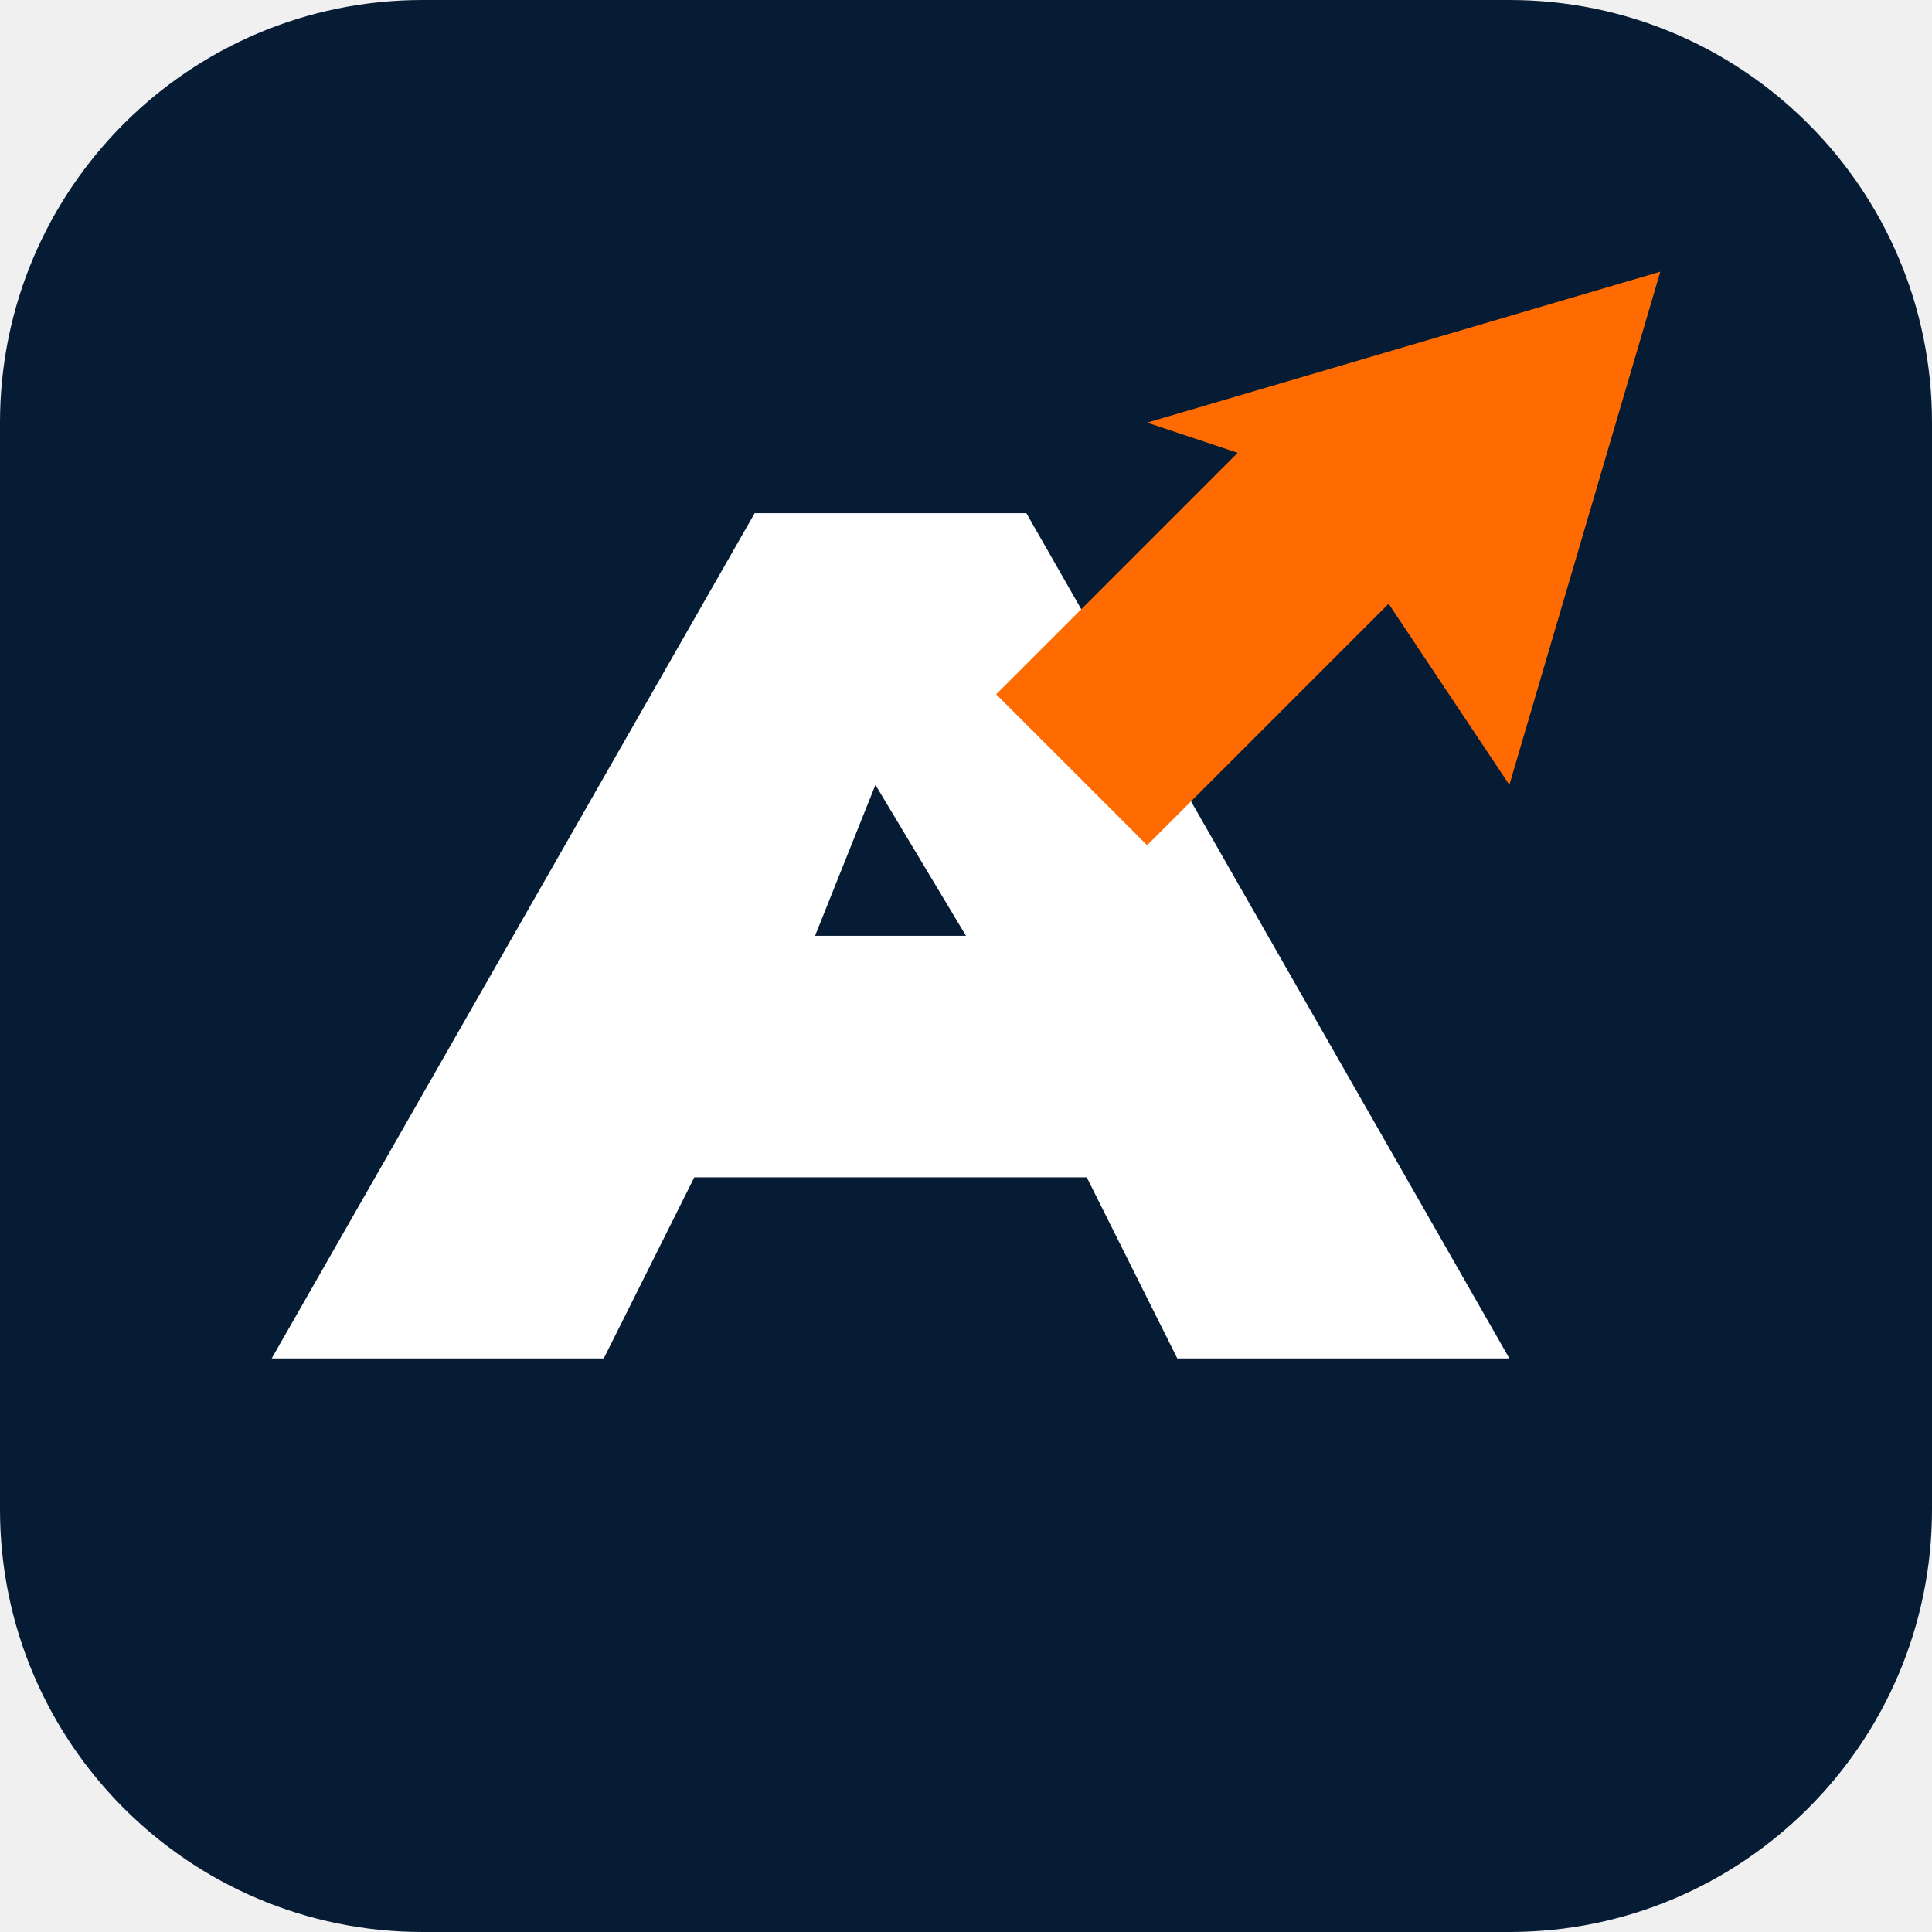
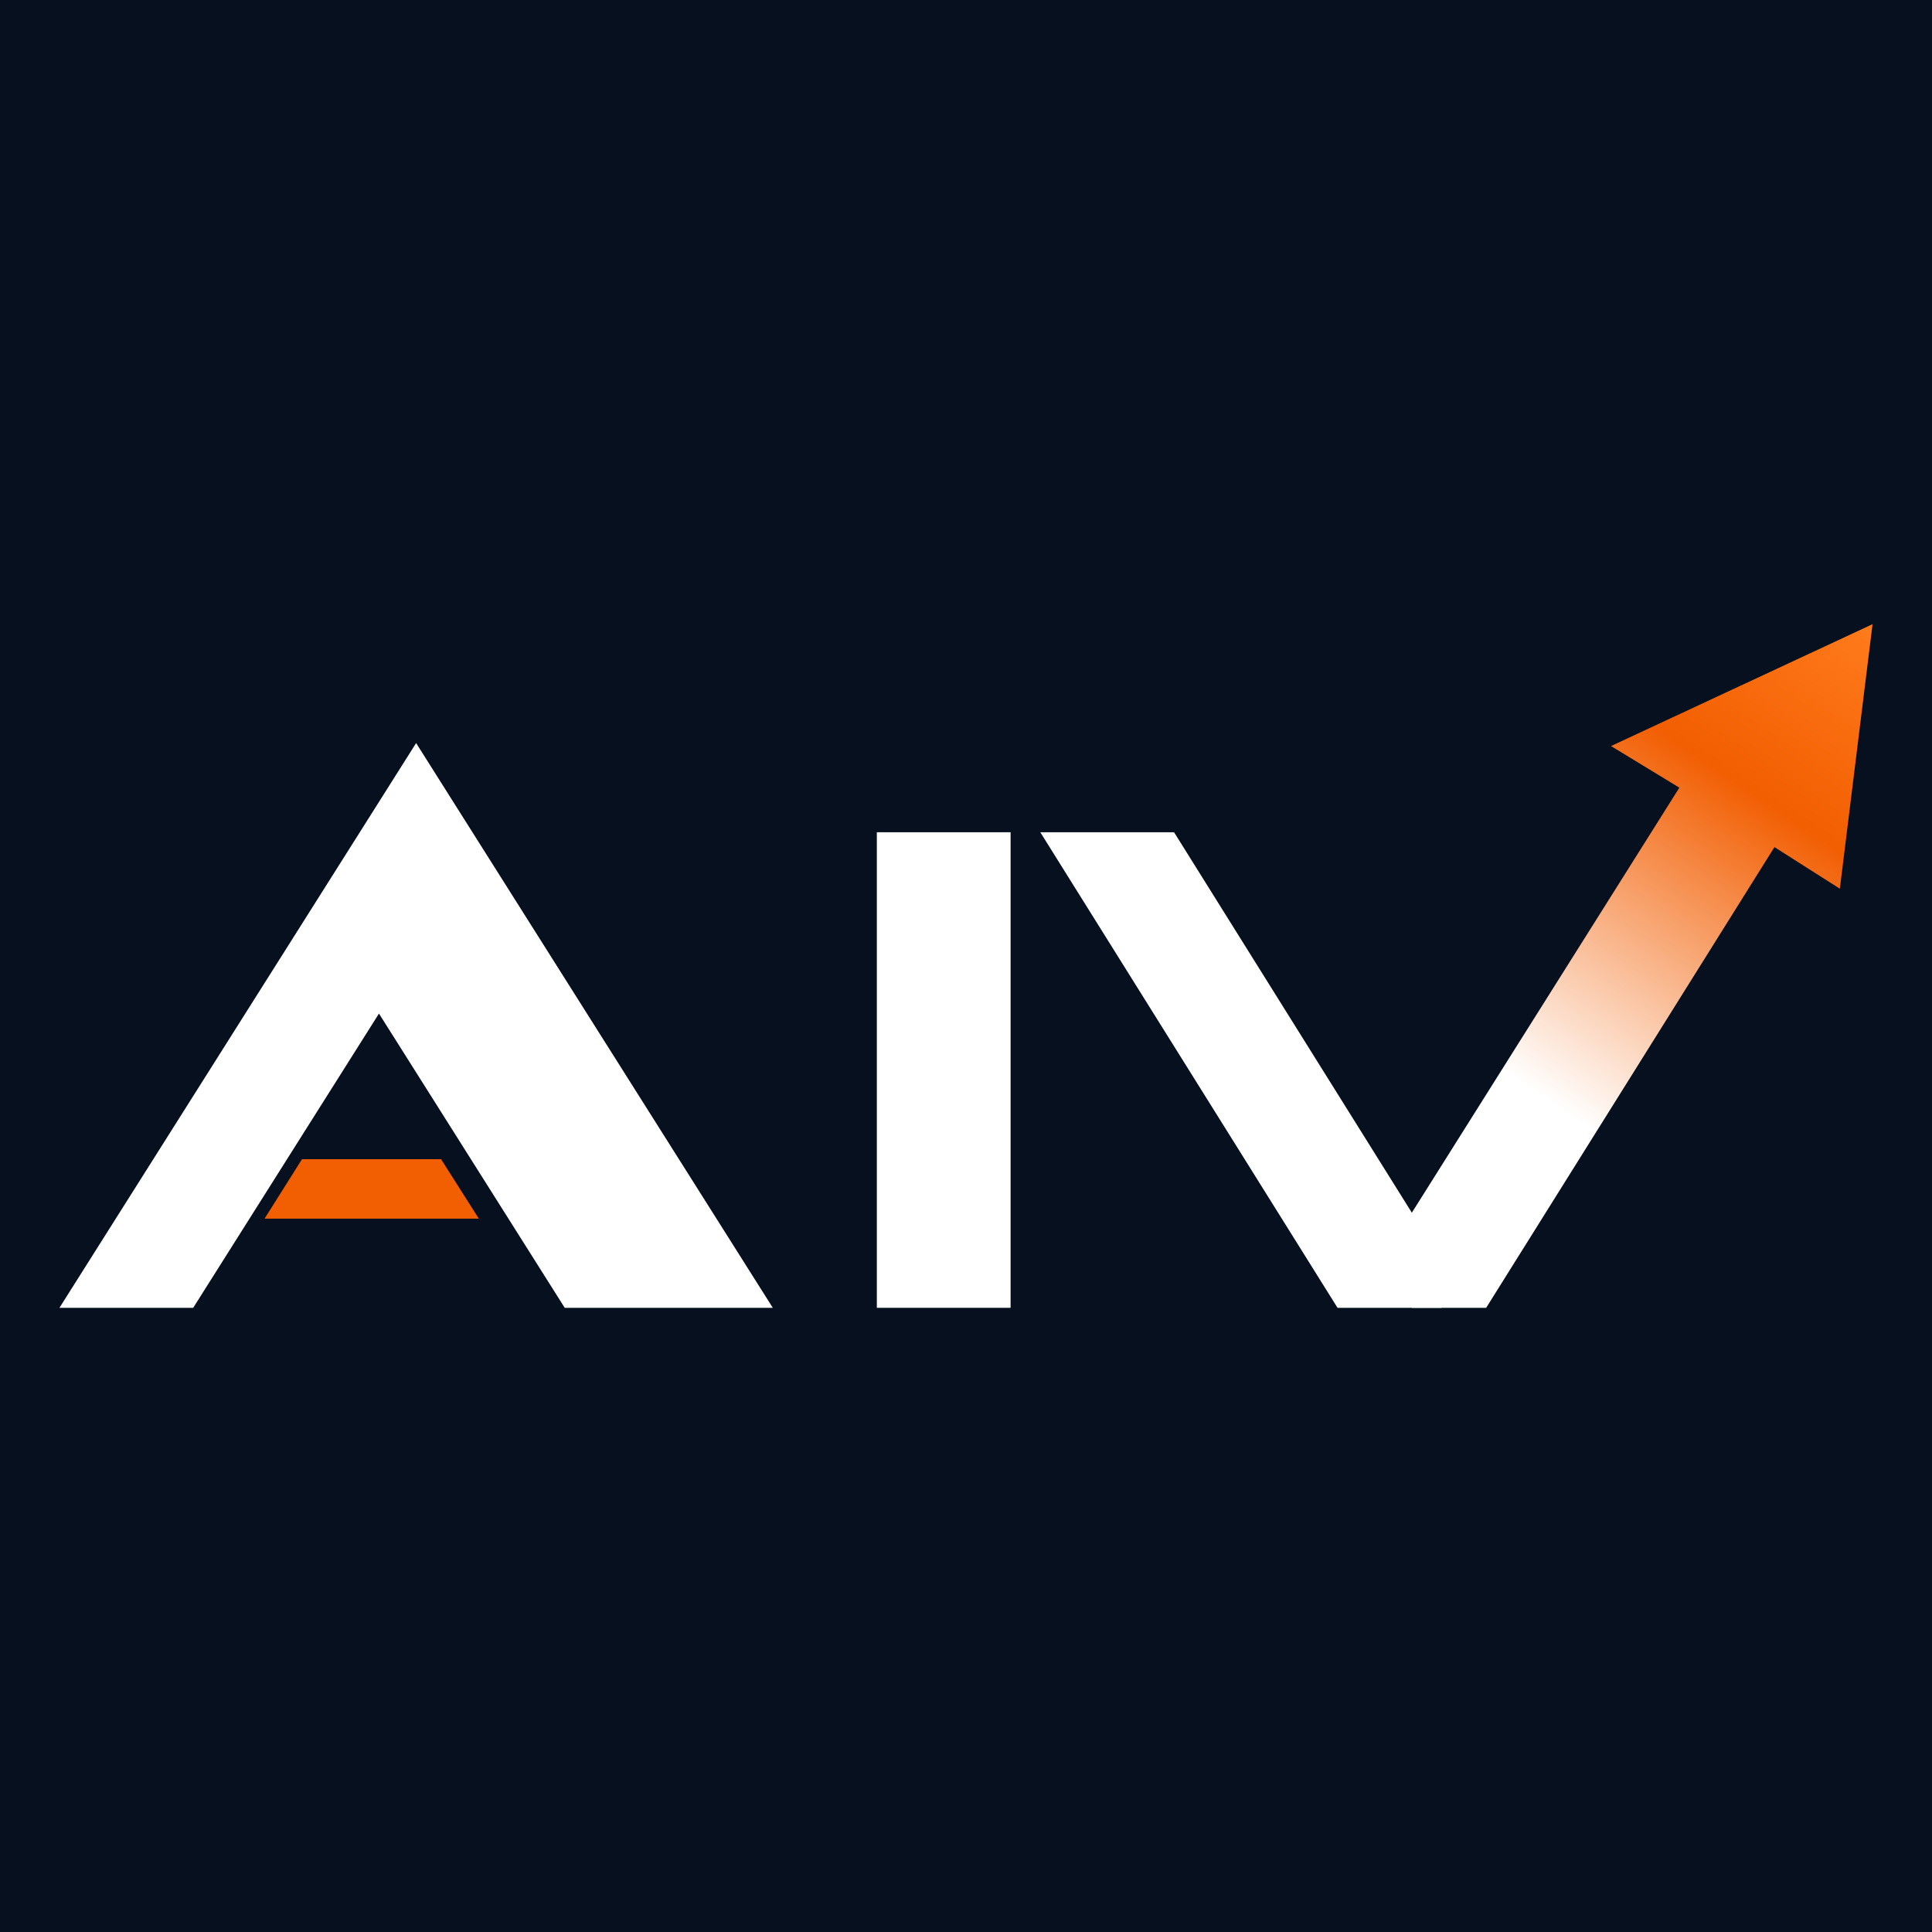
- <svg xmlns="http://www.w3.org/2000/svg" viewBox="0 0 64 64">
-   <rect width="64" height="64" rx="14" fill="#061B34" />
-   <path d="M9 45 25 17h9l16 28H39l-3-6H23l-3 6H9Zm18-14h5l-3-5-2 5Z" fill="#fff" />
-   <path d="m38 14 17-5-5 17-4-6-8 8-5-5 8-8-3-1Z" fill="#FF6B00" />
+ <svg xmlns="http://www.w3.org/2000/svg" viewBox="140 -180 650 650" width="100%" height="100%">
+   <defs>
+     <linearGradient id="vGrad" x1="615" y1="260" x2="770" y2="30" gradientUnits="userSpaceOnUse">
+       <stop offset="0%" stop-color="#ffffff" />
+       <stop offset="30%" stop-color="#ffffff" />
+       <stop offset="75%" stop-color="#f25e02" />
+       <stop offset="100%" stop-color="#ff7b1c" />
+     </linearGradient>
+   </defs>
+   <rect x="140" y="-180" width="650" height="650" fill="#06101e" />
+   <g>
+     <polygon points="160,260 280,70 400,260 330,260 267.5,161 205,260" fill="#ffffff" />
+     <polygon points="241.6,210 288.4,210 301.1,230 229.0,230" fill="#f25e02" />
+     <rect x="435" y="100" width="45" height="160" fill="#ffffff" />
+     <polygon points="625,260 590,260 490,100 535,100 615,228" fill="#ffffff" />
+     <path d="M 615 260               L 640 260               L 737 105               L 759 119               L 770 30               L 682 71               L 705 85               L 615 228 Z" fill="url(#vGrad)" />
+   </g>
</svg>
